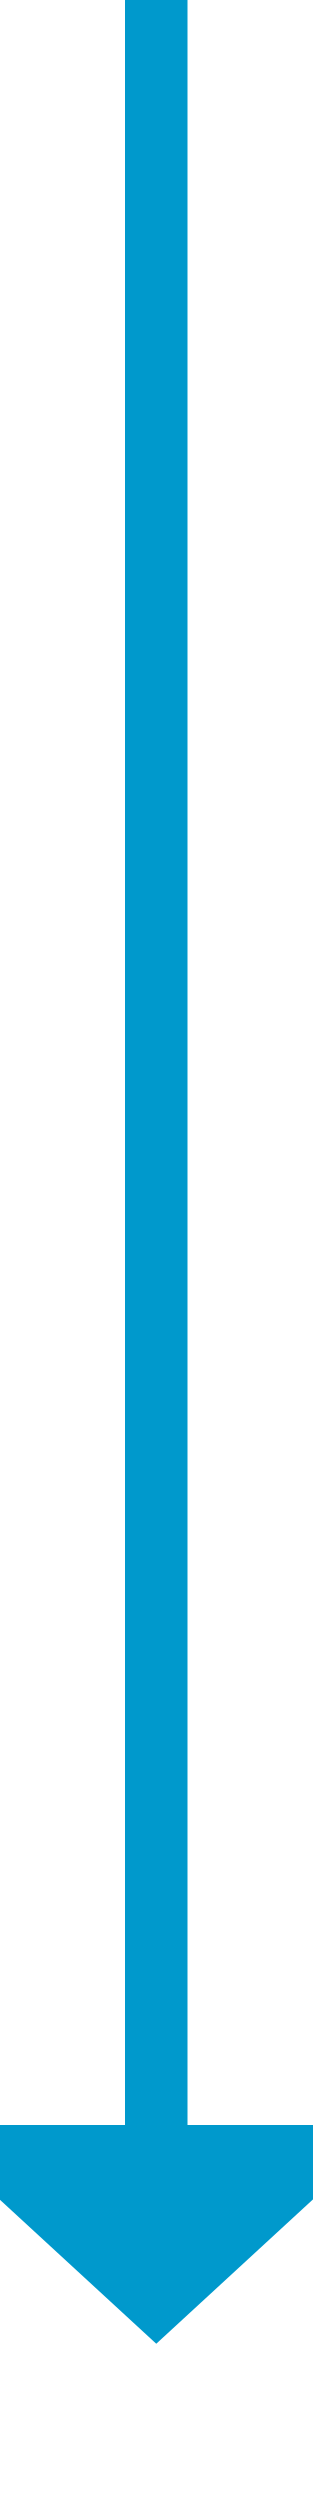
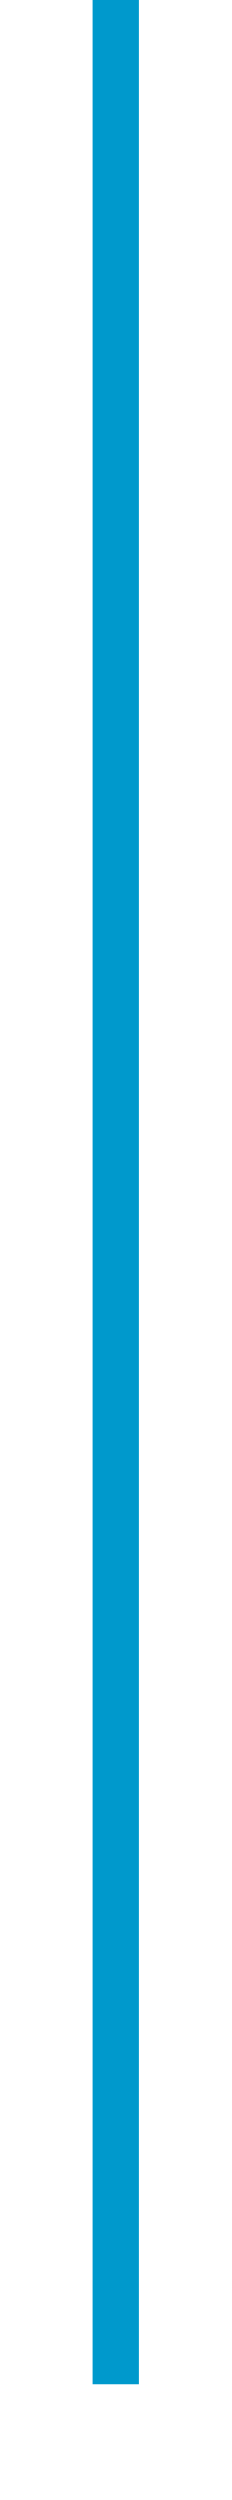
- <svg xmlns="http://www.w3.org/2000/svg" version="1.1" width="10px" height="80px" preserveAspectRatio="xMidYMin meet" viewBox="1216 379  8 80">
-   <path d="M 1220 379  L 1220 448  " stroke-width="2" stroke="#0099cc" fill="none" />
-   <path d="M 1212.4 447  L 1220 454  L 1227.6 447  L 1212.4 447  Z " fill-rule="nonzero" fill="#0099cc" stroke="none" />
+ <svg xmlns="http://www.w3.org/2000/svg" version="1.1" width="10px" height="108px" preserveAspectRatio="xMidYMin meet" viewBox="1216 216  8 108">
+   <path d="M 1220 216  L 1220 319  " stroke-width="2" stroke="#0099cc" fill="none" />
</svg>
